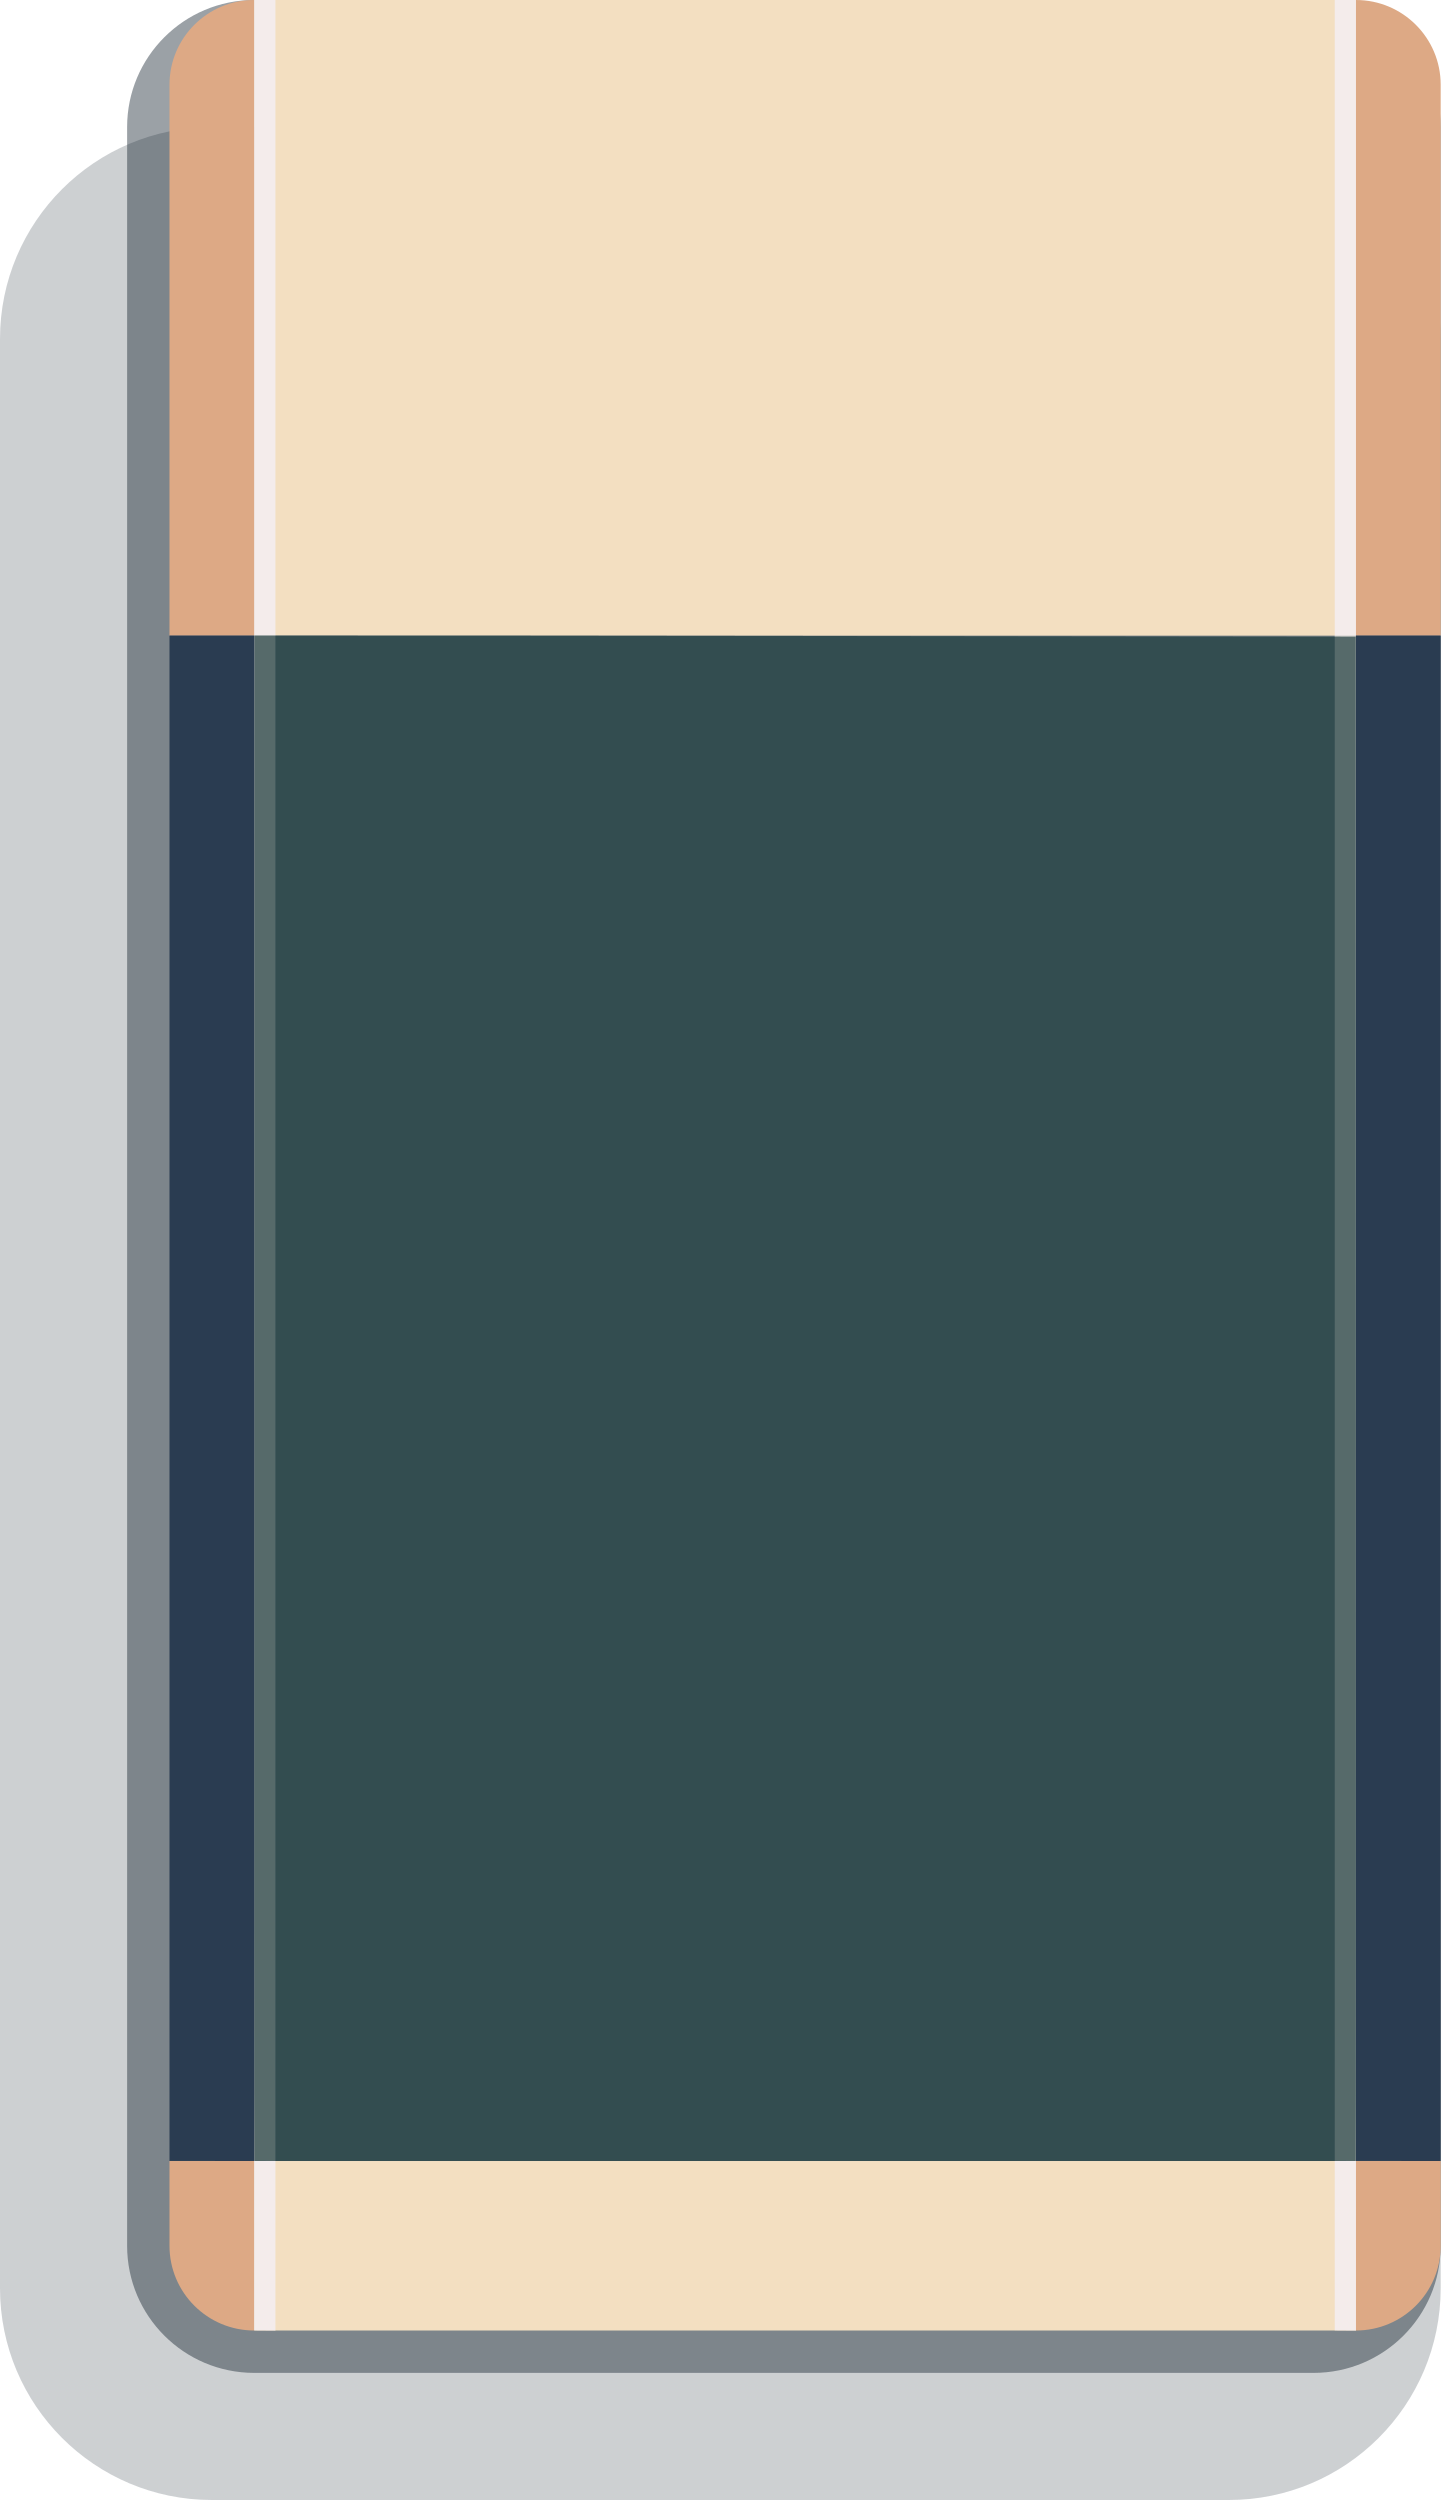
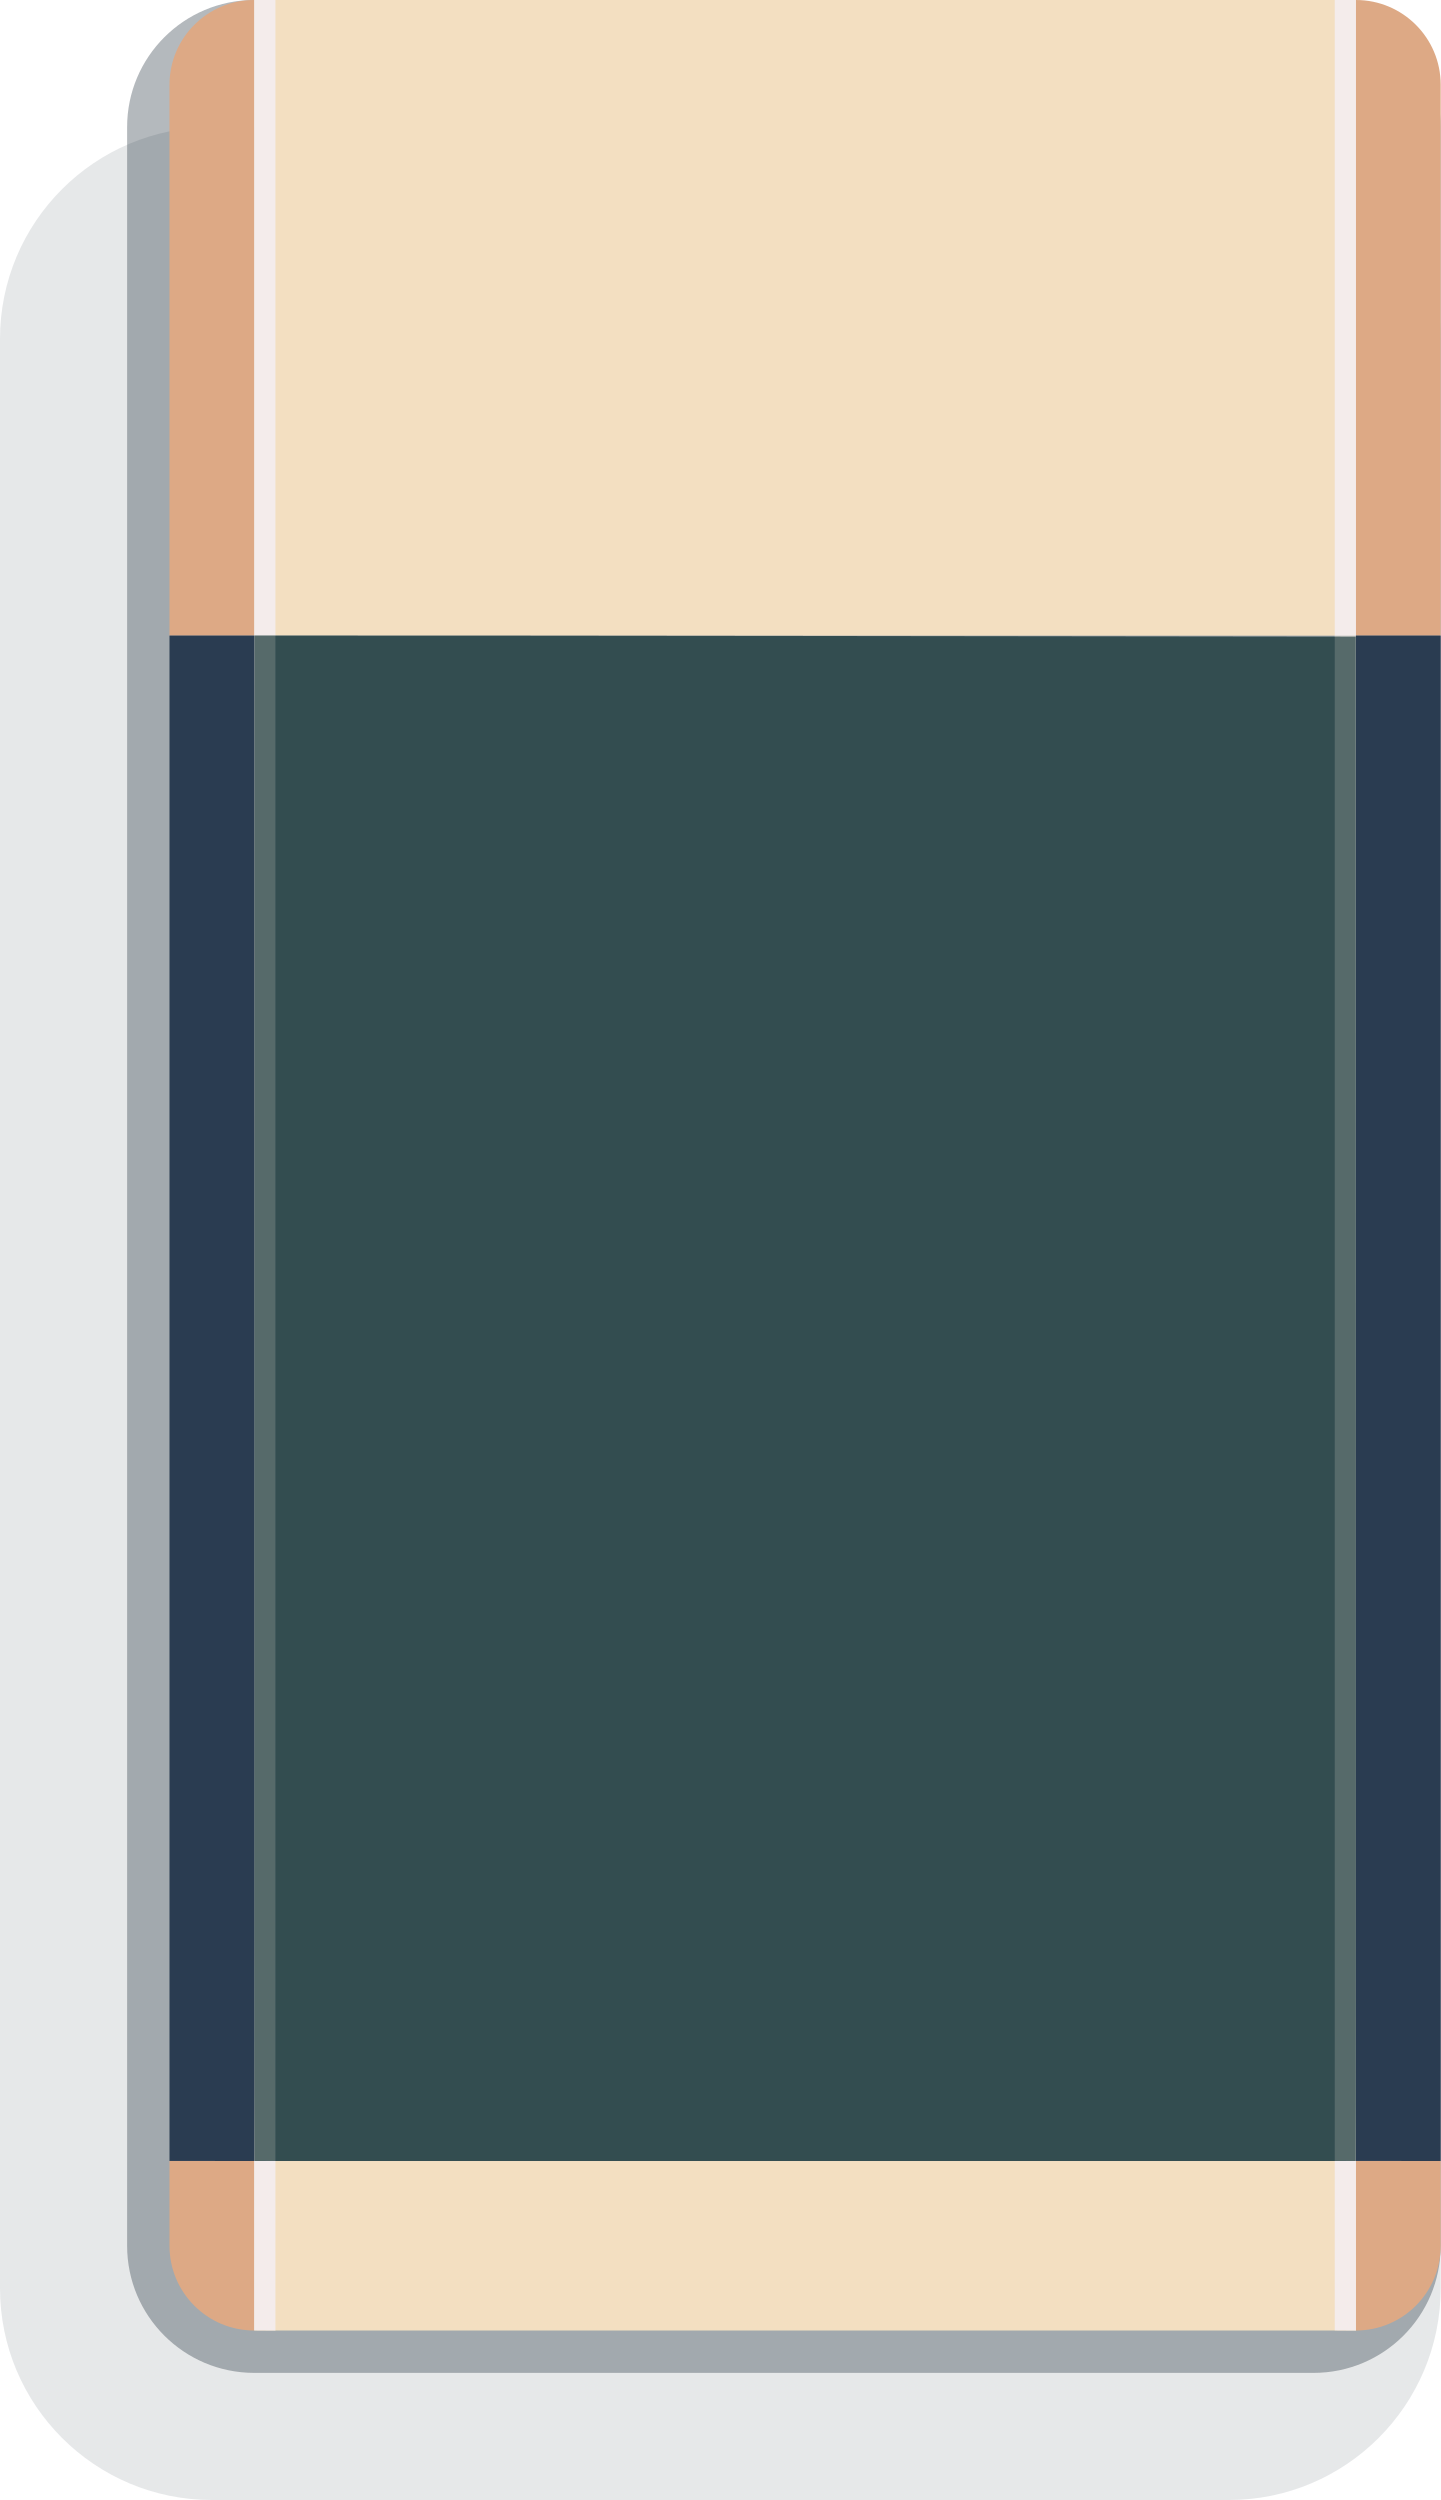
<svg xmlns="http://www.w3.org/2000/svg" width="136" height="236" viewBox="0 0 136 236" fill="none">
-   <rect opacity="0.2" y="12" width="136" height="224" rx="20" fill="#041320" />
-   <rect opacity="0.4" x="12" width="124" height="224" rx="12" fill="#041320" />
+   <rect opacity="0.1" y="12" width="136" height="224" rx="20" fill="#041320" />
+   <rect opacity="0.3" x="12" width="124" height="224" rx="12" fill="#041320" />
  <rect x="24" width="104" height="60" fill="#F3DFC1" />
  <path d="M16 8C16 3.582 19.582 0 24 0V60H16V8Z" fill="#DDA985" />
  <path d="M128 0C132.418 0 136 3.582 136 8V60H128V0Z" fill="#DDA985" />
  <path d="M16 204H24V220C19.582 220 16 216.418 16 212V204Z" fill="#DDA985" />
  <path d="M128 204H136V212C136 216.418 132.418 220 128 220V204Z" fill="#DDA985" />
  <rect x="24" y="204" width="104" height="16" fill="#F3DFC1" />
  <path d="M126 219.985L126 0H128L128 220L126 219.985Z" fill="#F4ECEB" />
  <path d="M24 219.985L24 0H26L26 220L24 219.985Z" fill="#F4ECEB" />
  <path d="M127.98 204H24.02C23.975 204 24.02 60 24.02 60C58.673 60 93.327 60.062 127.98 60.1C127.98 72.42 128.025 204 127.98 204Z" fill="#334D50" />
  <path d="M24 203.99L24 60H26L26 204L24 203.99Z" fill="#8A9792" fill-opacity="0.4" />
  <path d="M16 203.99L16 60H24L24 204L16 203.99Z" fill="#2A3C51" />
  <path d="M126 203.99L126 60H128L128 204L126 203.99Z" fill="#8A9792" fill-opacity="0.4" />
  <path d="M128 203.99L128 60H136L136 204L128 203.99Z" fill="#2A3C51" />
</svg>
